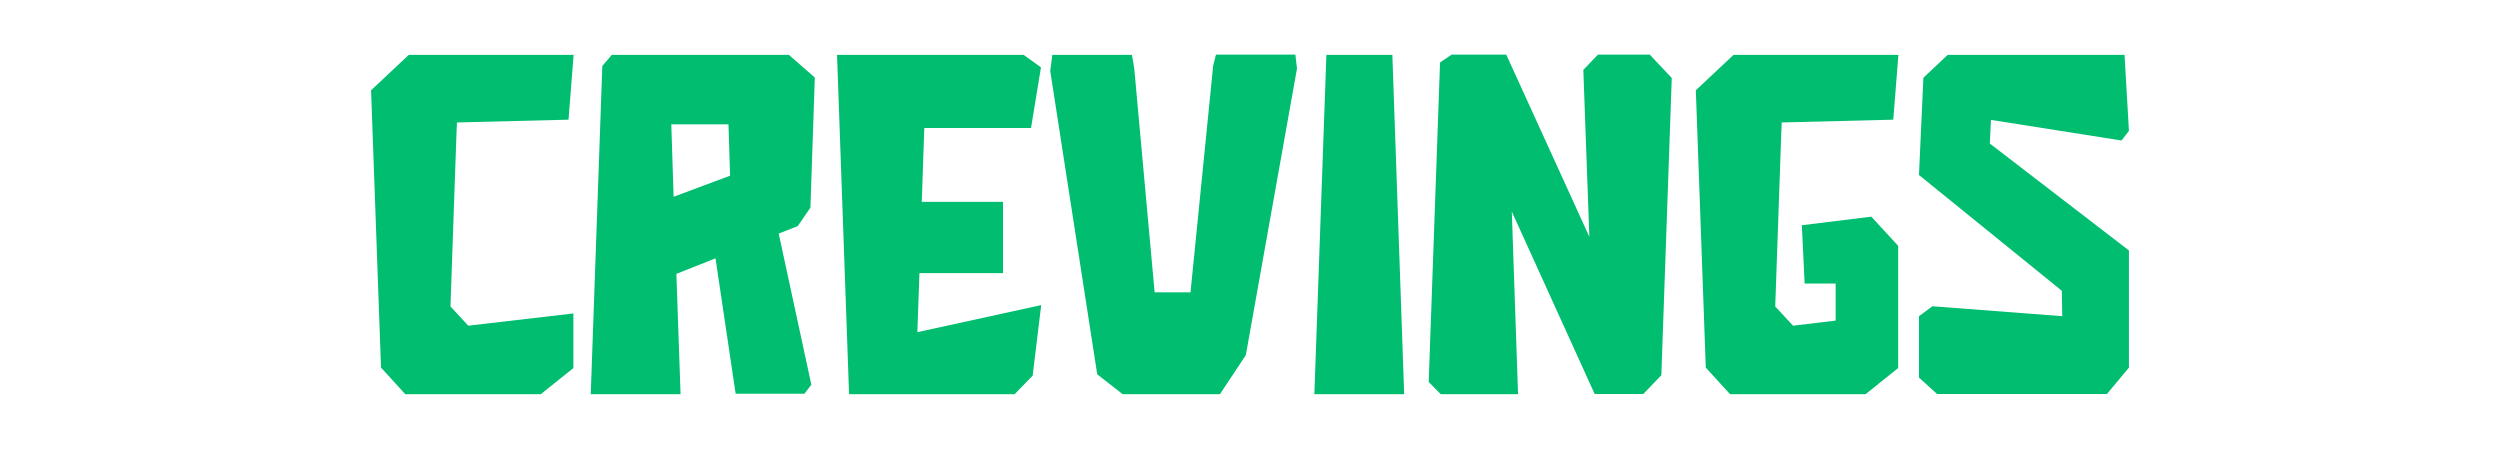
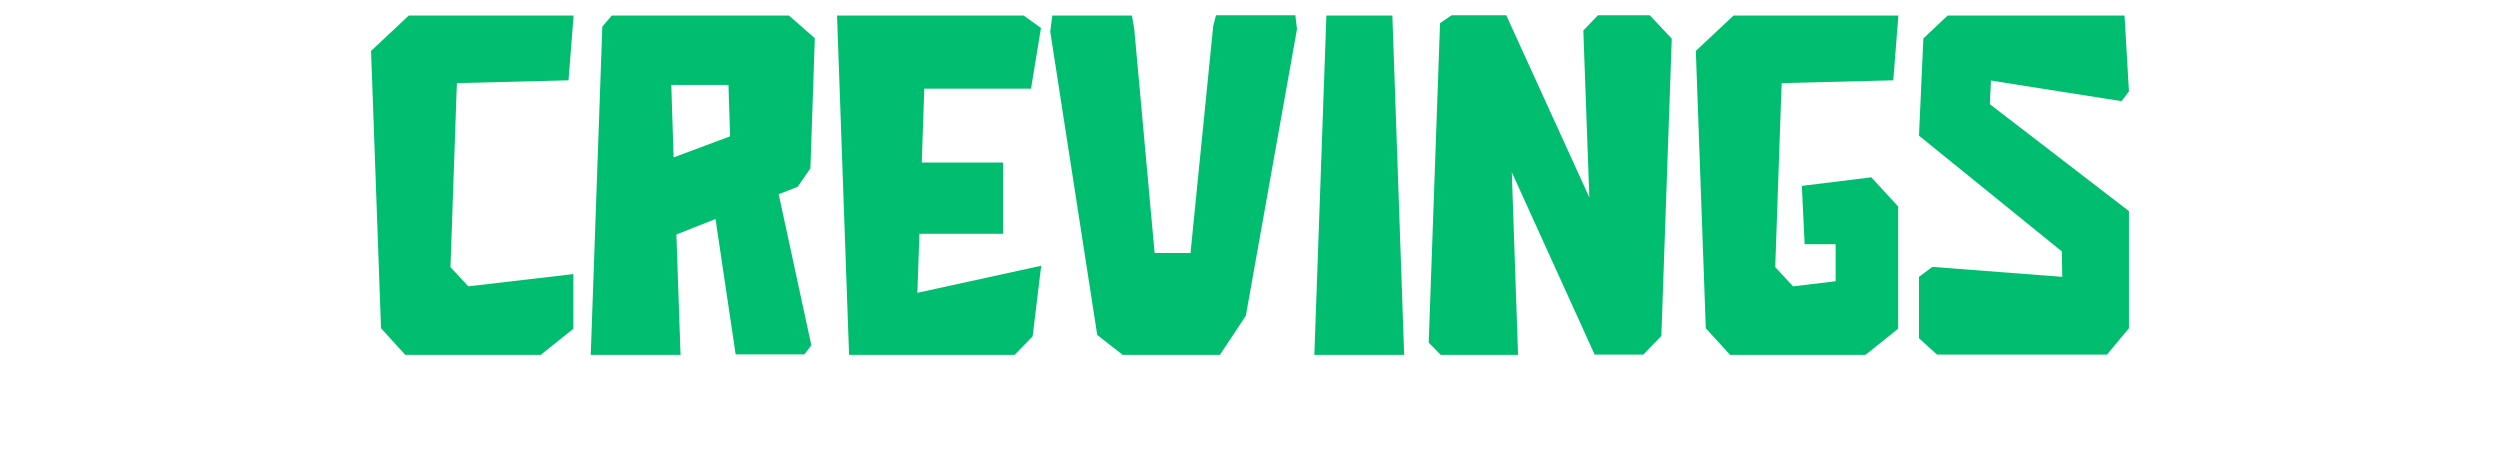
- <svg xmlns="http://www.w3.org/2000/svg" version="1.1" id="Layer_1" x="0px" y="0px" viewBox="0 443 1080 200" style="enable-background:new 0 443 1080 200;" xml:space="preserve">
+ <svg xmlns="http://www.w3.org/2000/svg" version="1.1" id="Layer_1" x="0px" y="0px" viewBox="0 460 1080 200" style="enable-background:new 0 460 1080 200;" xml:space="preserve">
  <style type="text/css">
	.st0{fill:#00bd6f;}
</style>
  <g>
    <g>
      <g>
        <path class="st0" d="M164.6,601.8L160.3,482l16.3-15.3h21.9v0h49.3l-2.2,28l-48.2,1.2l-0.2,4.8l-2.6,74.7v0l7.7,8.3l45.4-5.3V602     l-14.1,11.3h-58.5L164.6,601.8z" />
        <path class="st0" d="M294,613.3h-38.8l5-141.8l4.1-4.8h24.6h51.9l11.2,9.8l-1.9,56.2l-5.5,8l-8.2,3.2l14.1,65.3l-3,3.9h-29.7     l-8.7-58.5l-16.9,6.7L294,613.3z M314.7,496.7l-24.7,0L291,528l24.4-9.1L314.7,496.7z" />
        <path class="st0" d="M366.8,613.3l-5.2-146.6h80.6l7.5,5.4l-4.3,26.2h-46.1l-1.1,31.9h35.1V561h-36.1l-0.9,25.5l53.5-11.7     l-3.7,30.5l-7.8,8H366.8z" />
        <path class="st0" d="M560.3,472.6l-22.1,123.8L527,613.3h-42l-11-8.6l-20.3-131.1l0.9-6.9h34.4l1,5.9l8.8,96.7h15.5l9.8-98     l1.2-4.7h34.3L560.3,472.6z" />
      </g>
    </g>
    <g>
      <g>
        <path class="st0" d="M606.6,613.3h-38.8l5.2-146.6h28.5L606.6,613.3z" />
        <path class="st0" d="M653.1,534.4l2.7,78.9h-33.4l-5.2-5.3l4.9-138l1.3-0.9l3.7-2.5h23.6l35.9,78.7l-2.6-72.1l6.3-6.6h22.4     l9.5,10.1l-4.5,128.4l-2.7,2.8l-5.1,5.3h-21L653.1,534.4z" />
        <path class="st0" d="M736.9,601.8L732.6,482l16.3-15.3h21.9v0h49.3l-2.2,28l-48.2,1.2l-0.2,4.8l-2.6,74.7v0l7.7,8.3l18.4-2.2v-16     h-13.4l-1.2-25.2l30-3.7l11.6,12.6V602l-14.1,11.3h-58.5L736.9,601.8z" />
        <path class="st0" d="M860.1,494.8l-0.5,10.2l60.1,46.2v50.6l-9.5,11.4h-73.4l-7.8-7.1v-26.5l5.8-4.3l56.1,4.3l-0.2-11l-61.7-50     l1.9-42l10.5-9.9h76.4l1.9,32.8l-3.2,4.2L860.1,494.8z" />
      </g>
    </g>
  </g>
</svg>
